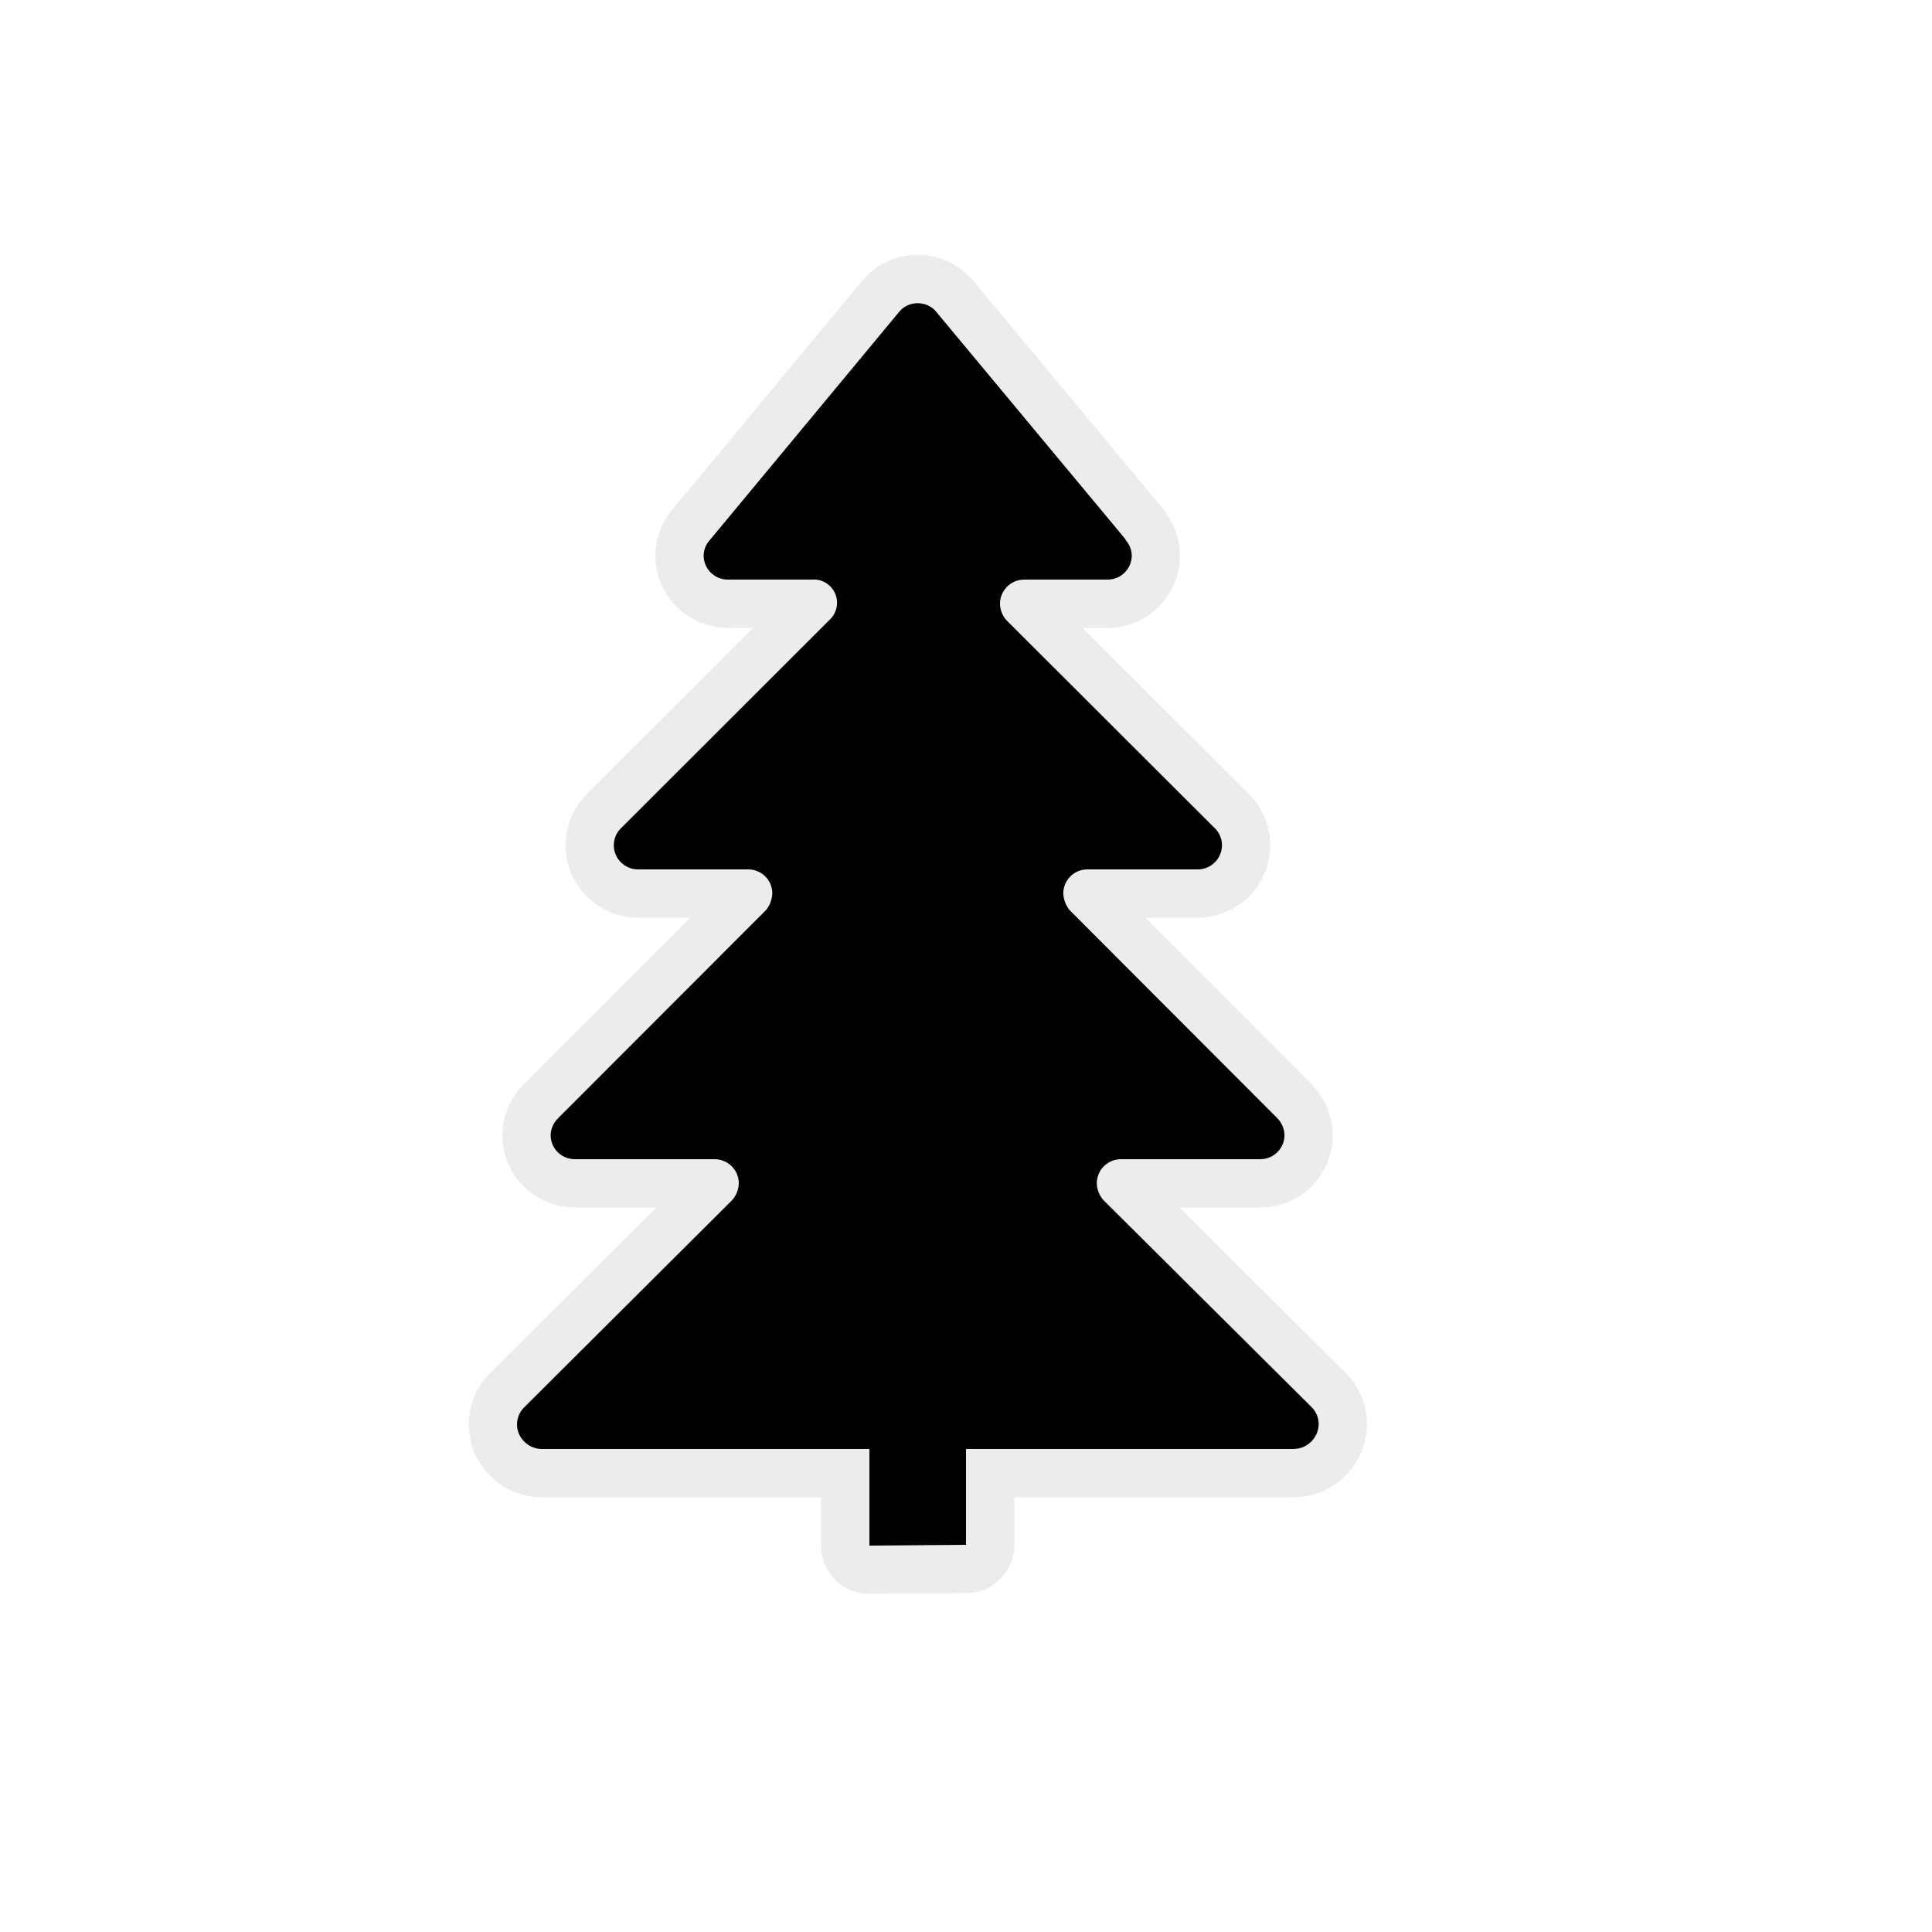
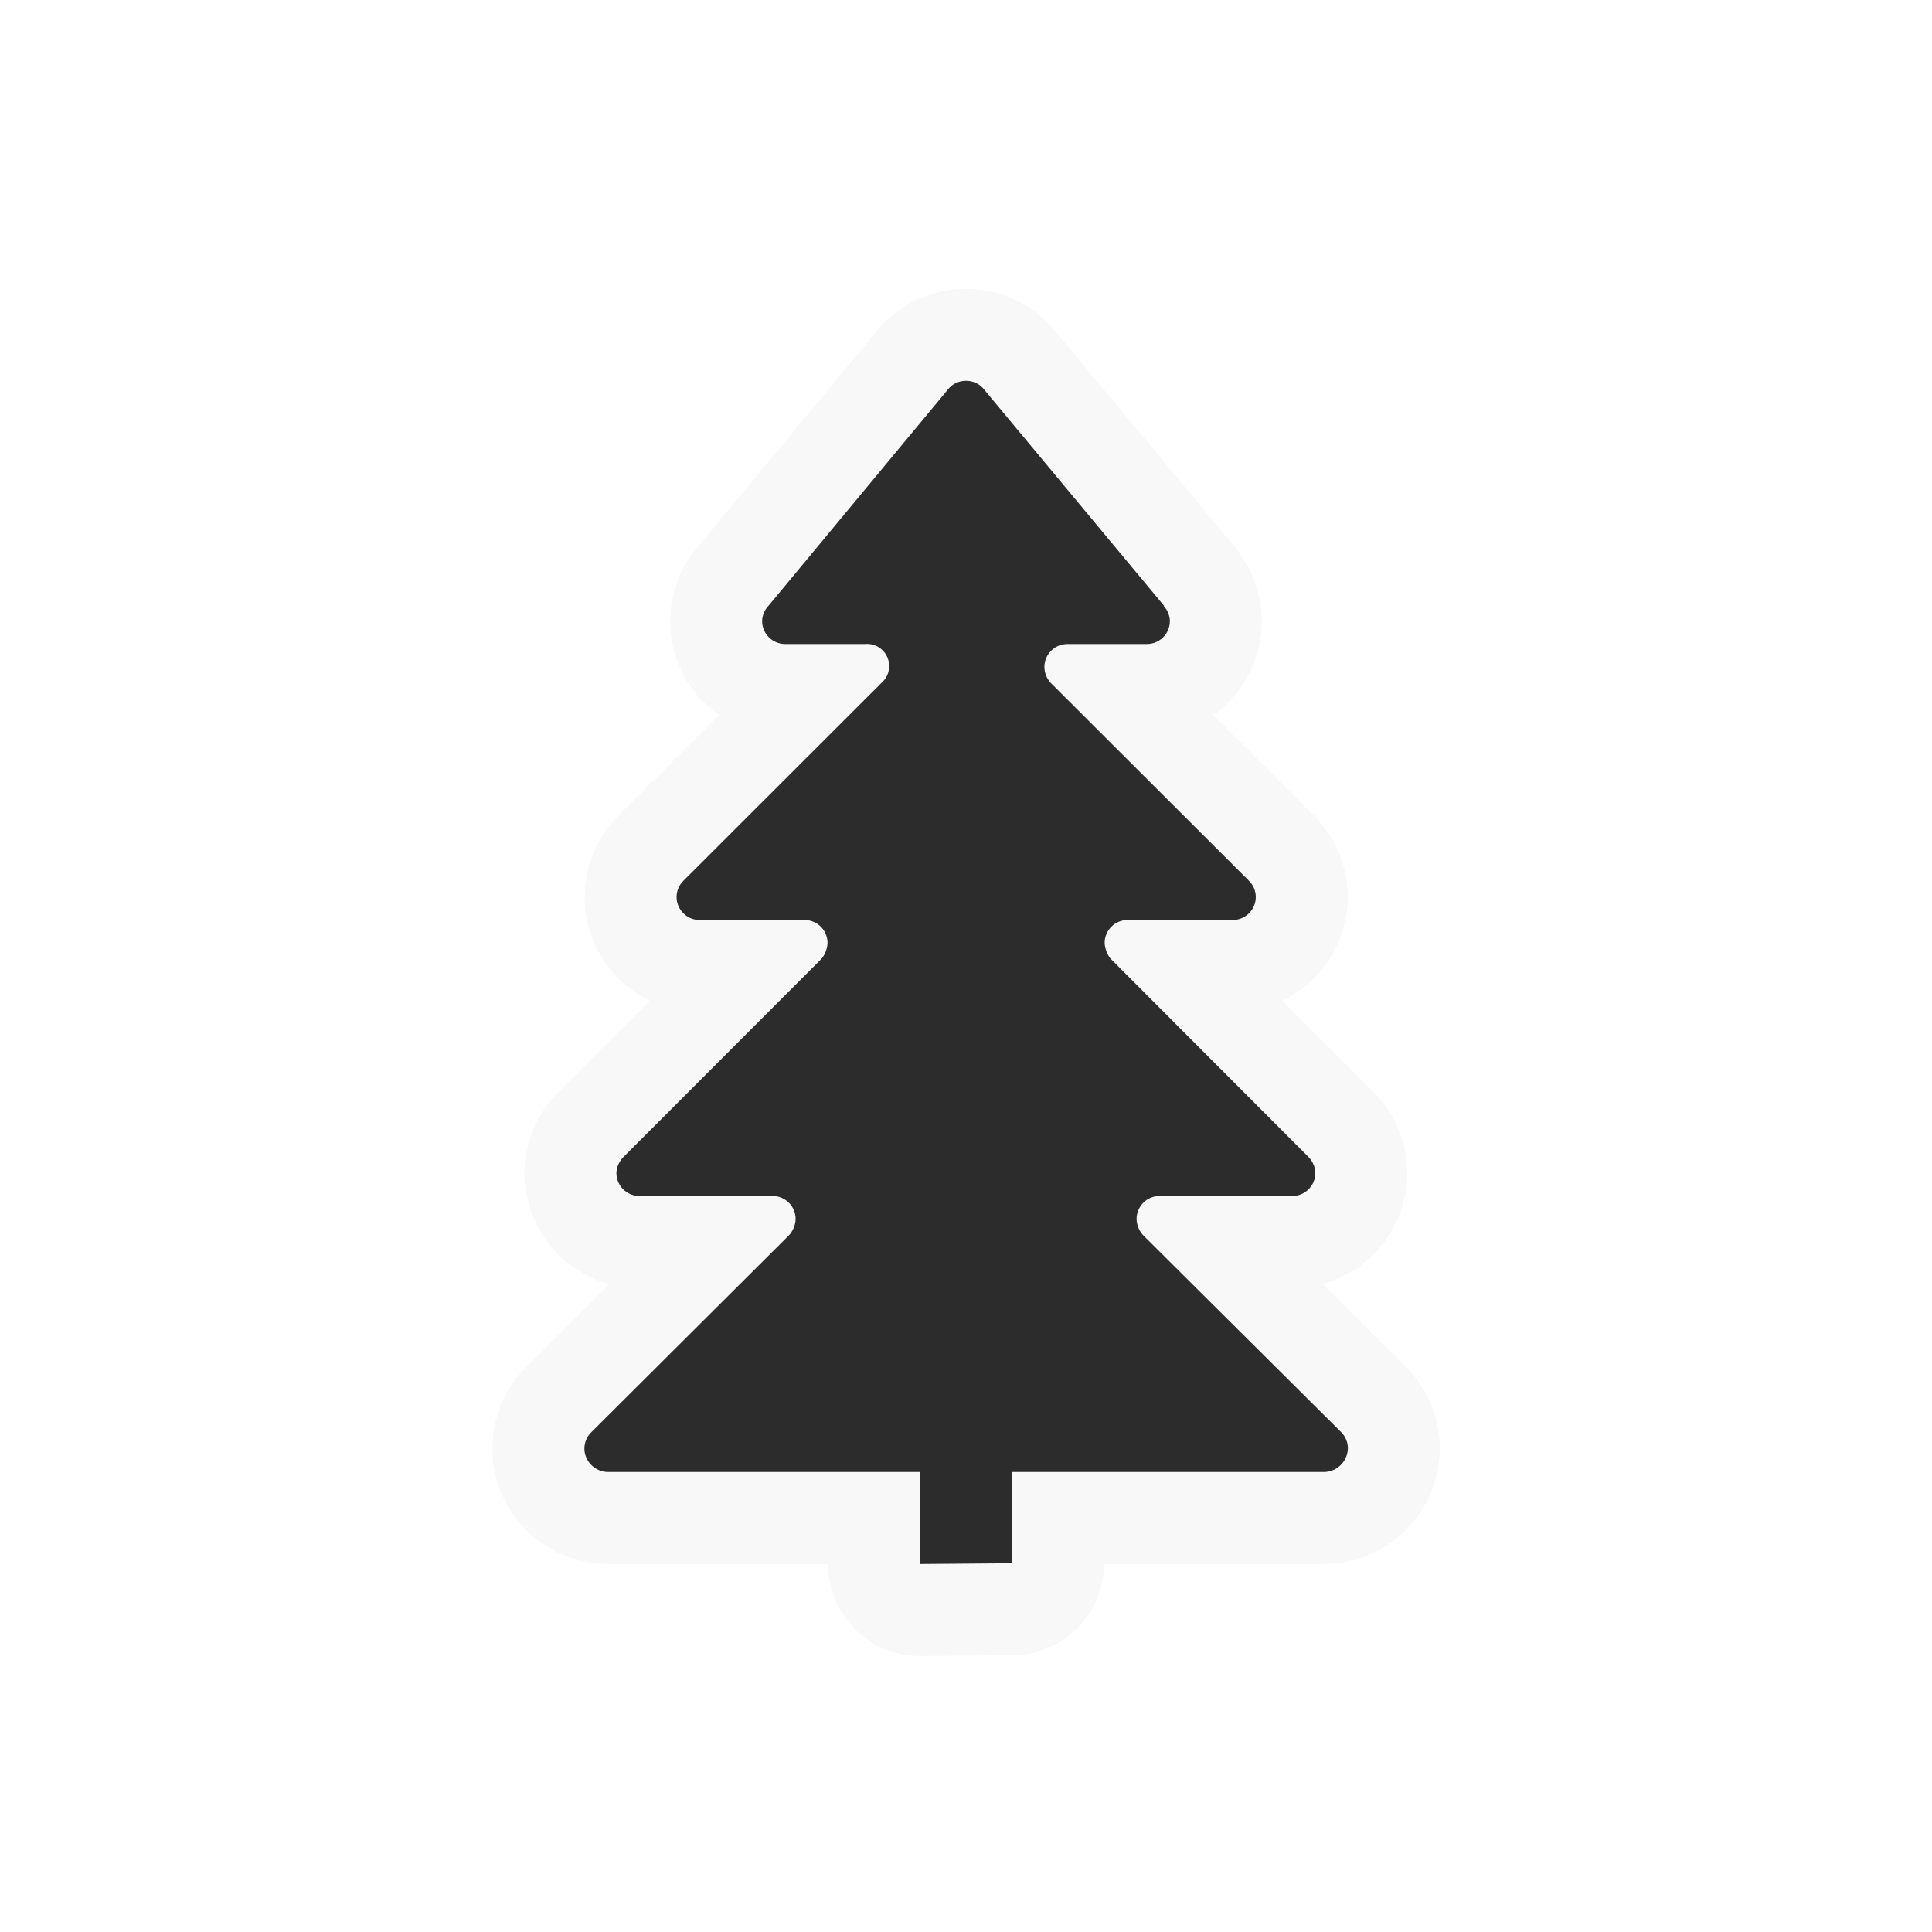
- <svg xmlns="http://www.w3.org/2000/svg" viewBox="0 0 20 20" height="20" width="20">
-   <rect fill="none" x="0" y="0" width="20" height="20" />
-   <path fill="rgba(224,224,224,0.6)" transform="translate(2 2)" d="M9.428,10.429a.269.269,0,0,1-.074-.18A.25.25,0,0,1,9.6,10h1.447a.25.25,0,0,0,.25-.25.258.258,0,0,0-.079-.179L9.07,7.419a.3.3,0,0,1-.063-.17A.249.249,0,0,1,9.257,7H10.4a.251.251,0,0,0,.25-.251.247.247,0,0,0-.077-.178L8.432,4.434,8.418,4.42a.262.262,0,0,1-.066-.17A.25.25,0,0,1,8.6,4h.866a.25.25,0,0,0,.25-.25.246.246,0,0,0-.068-.164h.006L7.7,1.238a.253.253,0,0,0-.042-.044A.249.249,0,0,0,7.5,1.139h0a.249.249,0,0,0-.158.055.253.253,0,0,0-.042.044L5.352,3.586a.246.246,0,0,0-.068.164.25.25,0,0,0,.25.25H6.4a.241.241,0,0,1,.184.42l-.014.014L4.431,6.571a.247.247,0,0,0-.077.178A.251.251,0,0,0,4.6,7H5.745a.249.249,0,0,1,.25.249.3.3,0,0,1-.063.17L3.782,9.571A.258.258,0,0,0,3.7,9.75a.25.25,0,0,0,.25.25H5.4a.25.25,0,0,1,.248.249.269.269,0,0,1-.074.18l-2.14,2.132-.009.009a.248.248,0,0,0,0,.351A.256.256,0,0,0,3.605,13H7v1l1-.008V13h3.391a.263.263,0,0,0,.26-.254.248.248,0,0,0-.071-.177Z" style="stroke-linejoin:round;stroke-miterlimit:4;" stroke="rgba(224,224,224,0.6)" stroke-width="1" />
-   <path fill="#000" transform="translate(2 2)" d="M9.428,10.429a.269.269,0,0,1-.074-.18A.25.25,0,0,1,9.6,10h1.447a.25.25,0,0,0,.25-.25.258.258,0,0,0-.079-.179L9.07,7.419a.3.3,0,0,1-.063-.17A.249.249,0,0,1,9.257,7H10.4a.251.251,0,0,0,.25-.251.247.247,0,0,0-.077-.178L8.432,4.434,8.418,4.42a.262.262,0,0,1-.066-.17A.25.25,0,0,1,8.6,4h.866a.25.25,0,0,0,.25-.25.246.246,0,0,0-.068-.164h.006L7.7,1.238a.253.253,0,0,0-.042-.044A.249.249,0,0,0,7.5,1.139h0a.249.249,0,0,0-.158.055.253.253,0,0,0-.042.044L5.352,3.586a.246.246,0,0,0-.068.164.25.25,0,0,0,.25.25H6.4a.241.241,0,0,1,.184.42l-.014.014L4.431,6.571a.247.247,0,0,0-.077.178A.251.251,0,0,0,4.6,7H5.745a.249.249,0,0,1,.25.249.3.3,0,0,1-.063.17L3.782,9.571A.258.258,0,0,0,3.7,9.75a.25.25,0,0,0,.25.25H5.4a.25.25,0,0,1,.248.249.269.269,0,0,1-.074.18l-2.14,2.132-.009.009a.248.248,0,0,0,0,.351A.256.256,0,0,0,3.605,13H7v1l1-.008V13h3.391a.263.263,0,0,0,.26-.254.248.248,0,0,0-.071-.177Z" />
+ <svg xmlns="http://www.w3.org/2000/svg" viewBox="0 0 21 21" height="21" width="21">
+   <rect fill="none" x="0" y="0" width="21" height="21" />
+   <path fill="rgba(219,219,219,0.18)" transform="translate(3 3)" d="M9.428,10.429a.269.269,0,0,1-.074-.18A.25.25,0,0,1,9.6,10h1.447a.25.25,0,0,0,.25-.25.258.258,0,0,0-.079-.179L9.07,7.419a.3.3,0,0,1-.063-.17A.249.249,0,0,1,9.257,7H10.4a.251.251,0,0,0,.25-.251.247.247,0,0,0-.077-.178L8.432,4.434,8.418,4.42a.262.262,0,0,1-.066-.17A.25.25,0,0,1,8.6,4h.866a.25.25,0,0,0,.25-.25.246.246,0,0,0-.068-.164h.006L7.7,1.238a.253.253,0,0,0-.042-.044A.249.249,0,0,0,7.5,1.139h0a.249.249,0,0,0-.158.055.253.253,0,0,0-.042.044L5.352,3.586a.246.246,0,0,0-.068.164.25.25,0,0,0,.25.25H6.4a.241.241,0,0,1,.184.42l-.014.014L4.431,6.571a.247.247,0,0,0-.077.178A.251.251,0,0,0,4.6,7H5.745a.249.249,0,0,1,.25.249.3.3,0,0,1-.063.17L3.782,9.571A.258.258,0,0,0,3.7,9.75a.25.25,0,0,0,.25.25H5.4a.25.25,0,0,1,.248.249.269.269,0,0,1-.074.18l-2.14,2.132-.009.009a.248.248,0,0,0,0,.351A.256.256,0,0,0,3.605,13H7v1l1-.008V13h3.391a.263.263,0,0,0,.26-.254.248.248,0,0,0-.071-.177Z" style="stroke-linejoin:round;stroke-miterlimit:4;" stroke="rgba(219,219,219,0.18)" stroke-width="2" />
+   <path fill="#2c2c2d" transform="translate(3 3)" d="M9.428,10.429a.269.269,0,0,1-.074-.18A.25.25,0,0,1,9.6,10h1.447a.25.25,0,0,0,.25-.25.258.258,0,0,0-.079-.179L9.07,7.419a.3.3,0,0,1-.063-.17A.249.249,0,0,1,9.257,7H10.4a.251.251,0,0,0,.25-.251.247.247,0,0,0-.077-.178L8.432,4.434,8.418,4.42a.262.262,0,0,1-.066-.17A.25.25,0,0,1,8.6,4h.866a.25.25,0,0,0,.25-.25.246.246,0,0,0-.068-.164h.006L7.7,1.238a.253.253,0,0,0-.042-.044A.249.249,0,0,0,7.5,1.139h0a.249.249,0,0,0-.158.055.253.253,0,0,0-.042.044L5.352,3.586a.246.246,0,0,0-.068.164.25.25,0,0,0,.25.25H6.4a.241.241,0,0,1,.184.42l-.014.014L4.431,6.571a.247.247,0,0,0-.077.178A.251.251,0,0,0,4.6,7H5.745a.249.249,0,0,1,.25.249.3.3,0,0,1-.063.17L3.782,9.571A.258.258,0,0,0,3.7,9.75a.25.25,0,0,0,.25.25H5.4a.25.25,0,0,1,.248.249.269.269,0,0,1-.074.18l-2.14,2.132-.009.009a.248.248,0,0,0,0,.351A.256.256,0,0,0,3.605,13H7v1l1-.008V13h3.391a.263.263,0,0,0,.26-.254.248.248,0,0,0-.071-.177Z" />
</svg>
